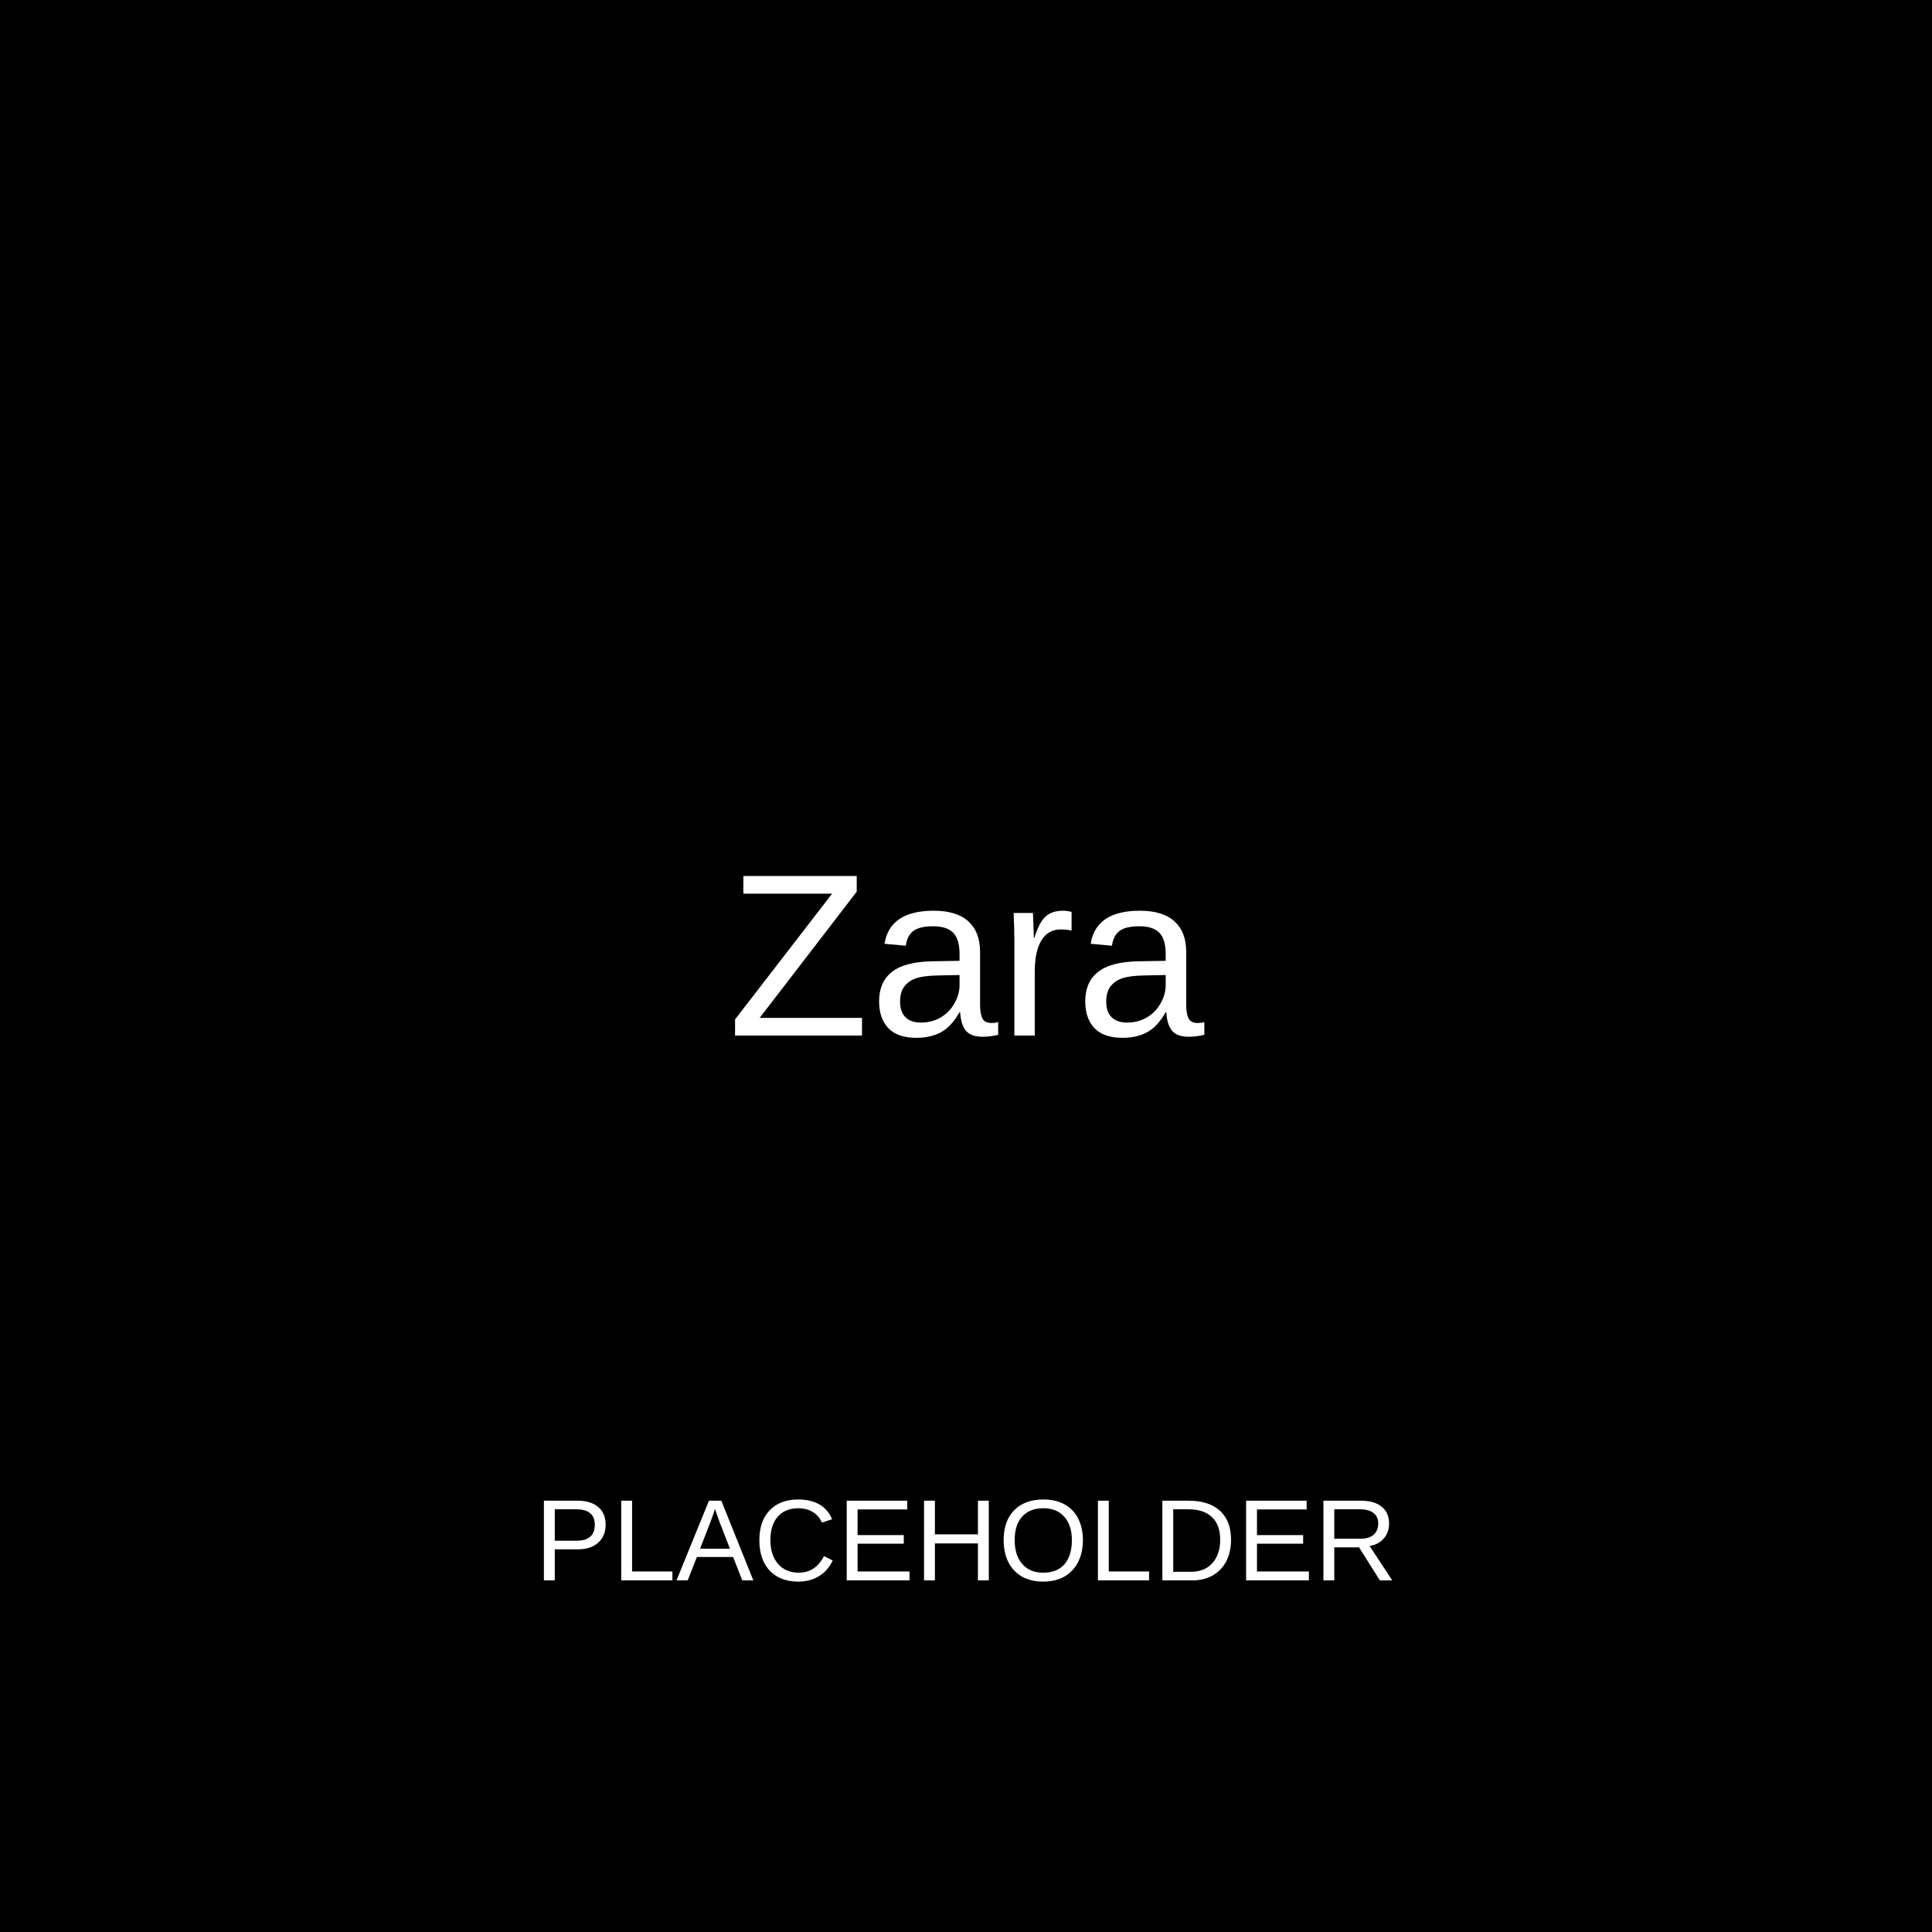
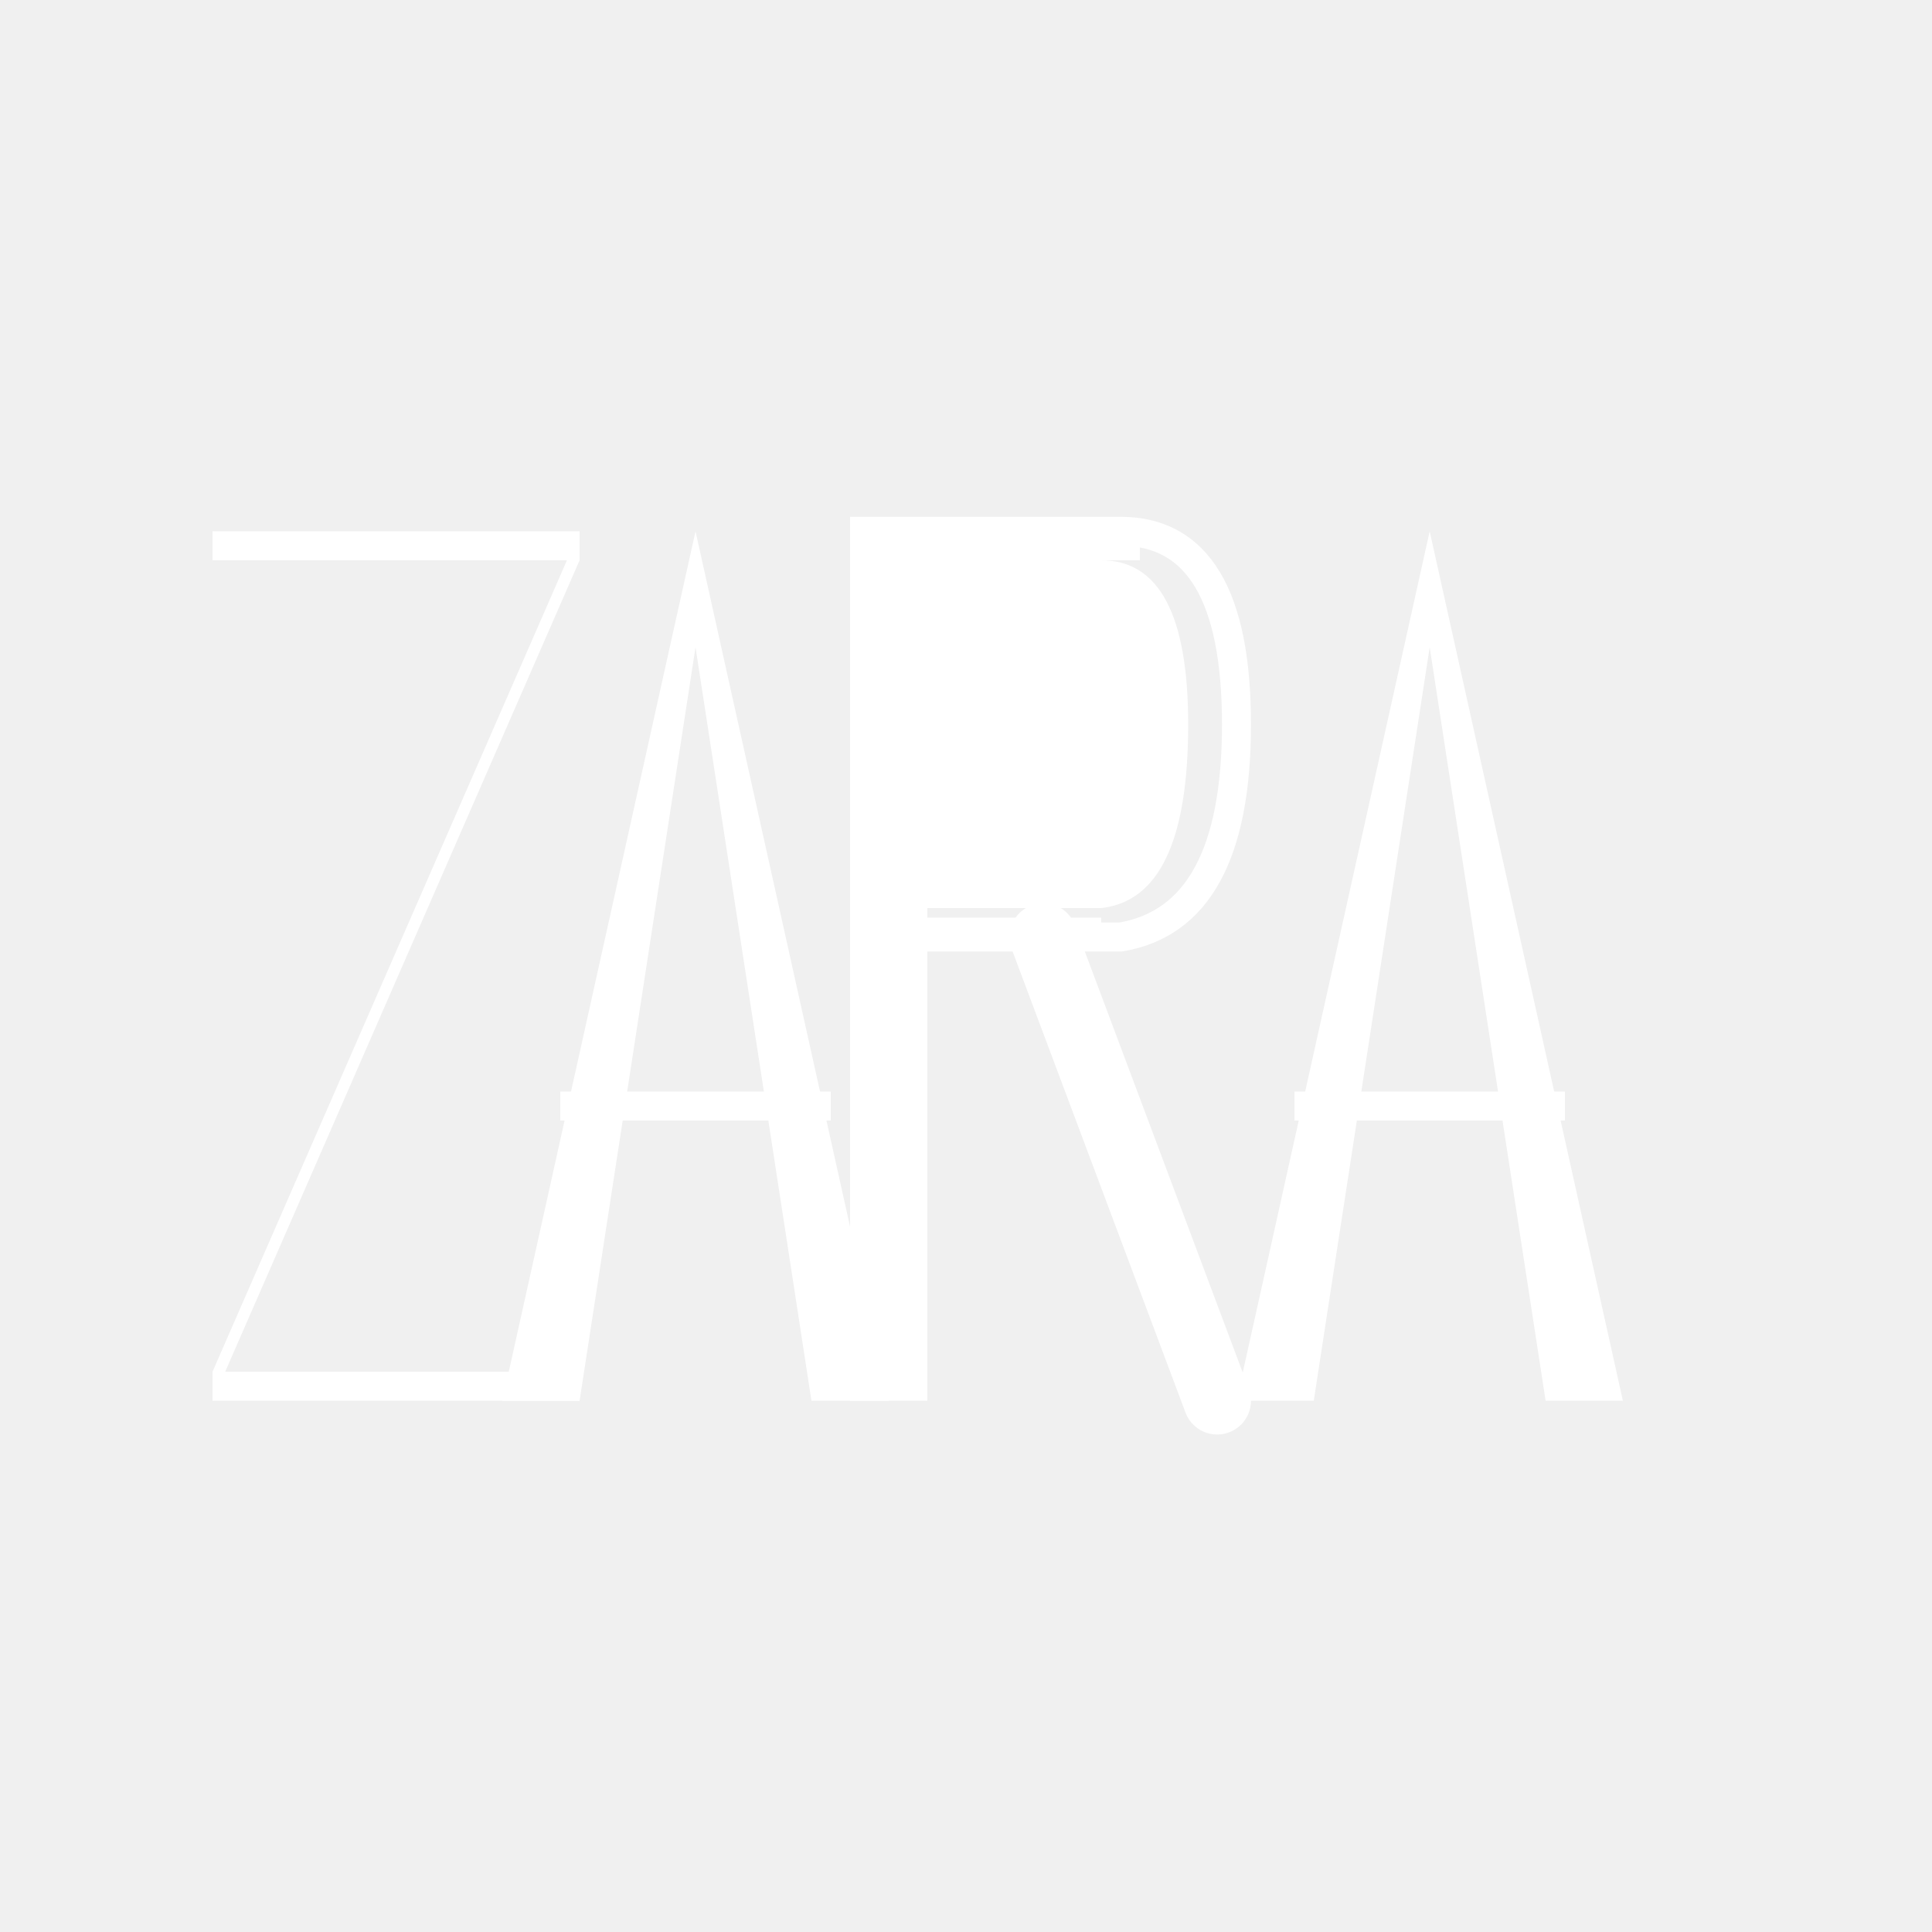
- <svg xmlns="http://www.w3.org/2000/svg" width="200" height="200">
-   <rect width="100%" height="100%" fill="#000000" />
-   <text x="50%" y="50%" font-family="Arial, sans-serif" font-size="24" fill="#ffffff" text-anchor="middle" dy=".3em">Zara</text>
-   <text x="50%" y="80%" font-family="Arial, sans-serif" font-size="12" fill="#ffffff" text-anchor="middle" dy=".3em">PLACEHOLDER</text>
+ <svg xmlns="http://www.w3.org/2000/svg" width="200" height="200" viewBox="0 0 200 200">
+   <g transform="translate(22, 55)">
+     <rect x="0" y="0" width="38" height="3" fill="#FFFFFF" />
+     <polygon points="38,0 0,87 0,90 38,3" fill="#FFFFFF" />
+     <rect x="0" y="87" width="38" height="3" fill="#FFFFFF" />
+   </g>
+   <g transform="translate(52, 55)">
+     <polygon points="20,0 0,90 8,90 20,12 32,90 40,90" fill="#FFFFFF" />
+     <rect x="6" y="58" width="28" height="3" fill="#FFFFFF" />
+   </g>
+   <g transform="translate(88, 55)">
+     <rect x="0" y="0" width="8" height="90" fill="#FFFFFF" />
+     <path d="M0,0 L28,0 Q40,0 40,20 Q40,40 28,42 L0,42" fill="none" stroke="#FFFFFF" stroke-width="3" />
+     <rect x="0" y="0" width="30" height="3" fill="#FFFFFF" />
+     <rect x="0" y="40" width="26" height="3" fill="#FFFFFF" />
+     <path d="M20,42 L38,90" stroke="#FFFFFF" stroke-width="7" stroke-linecap="round" />
+     <path d="M8,3 L26,3 Q35,3 35,20 Q35,38 26,39 L8,39 Z" fill="#FFFFFF" />
+   </g>
+   <g transform="translate(128, 55)">
+     <polygon points="20,0 0,90 8,90 20,12 32,90 40,90" fill="#FFFFFF" />
+     <rect x="6" y="58" width="28" height="3" fill="#FFFFFF" />
+   </g>
</svg>
